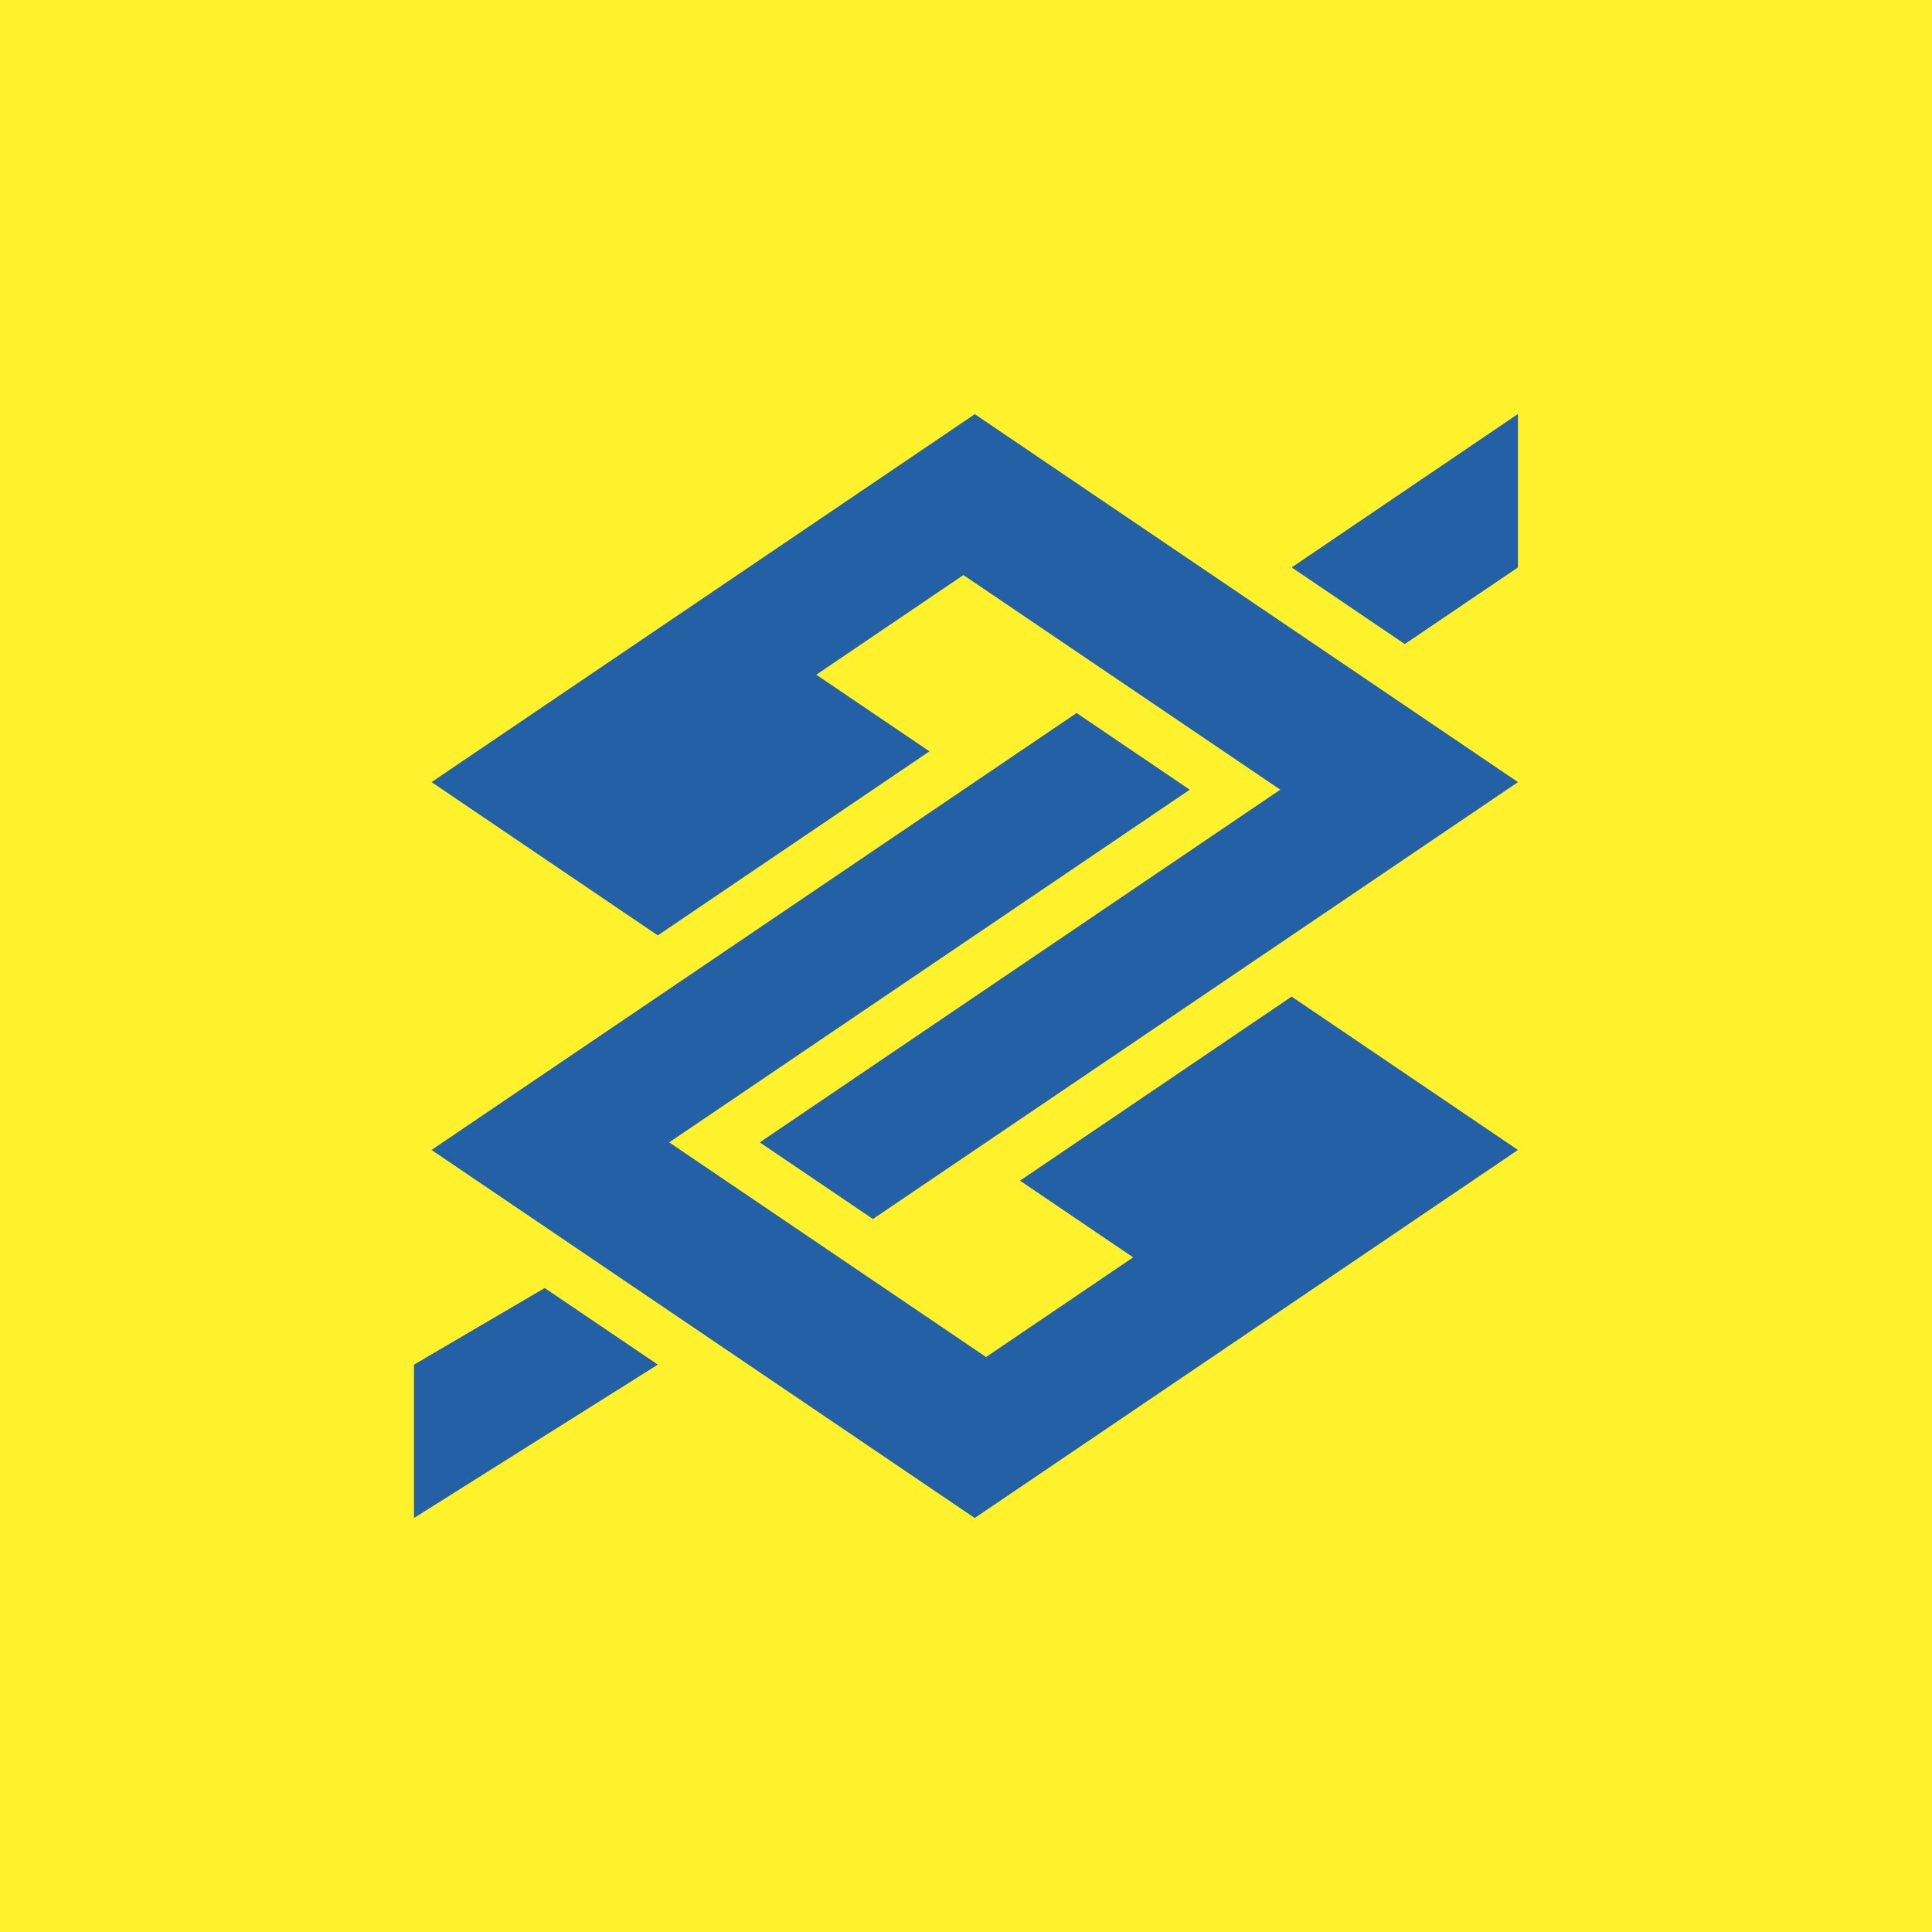
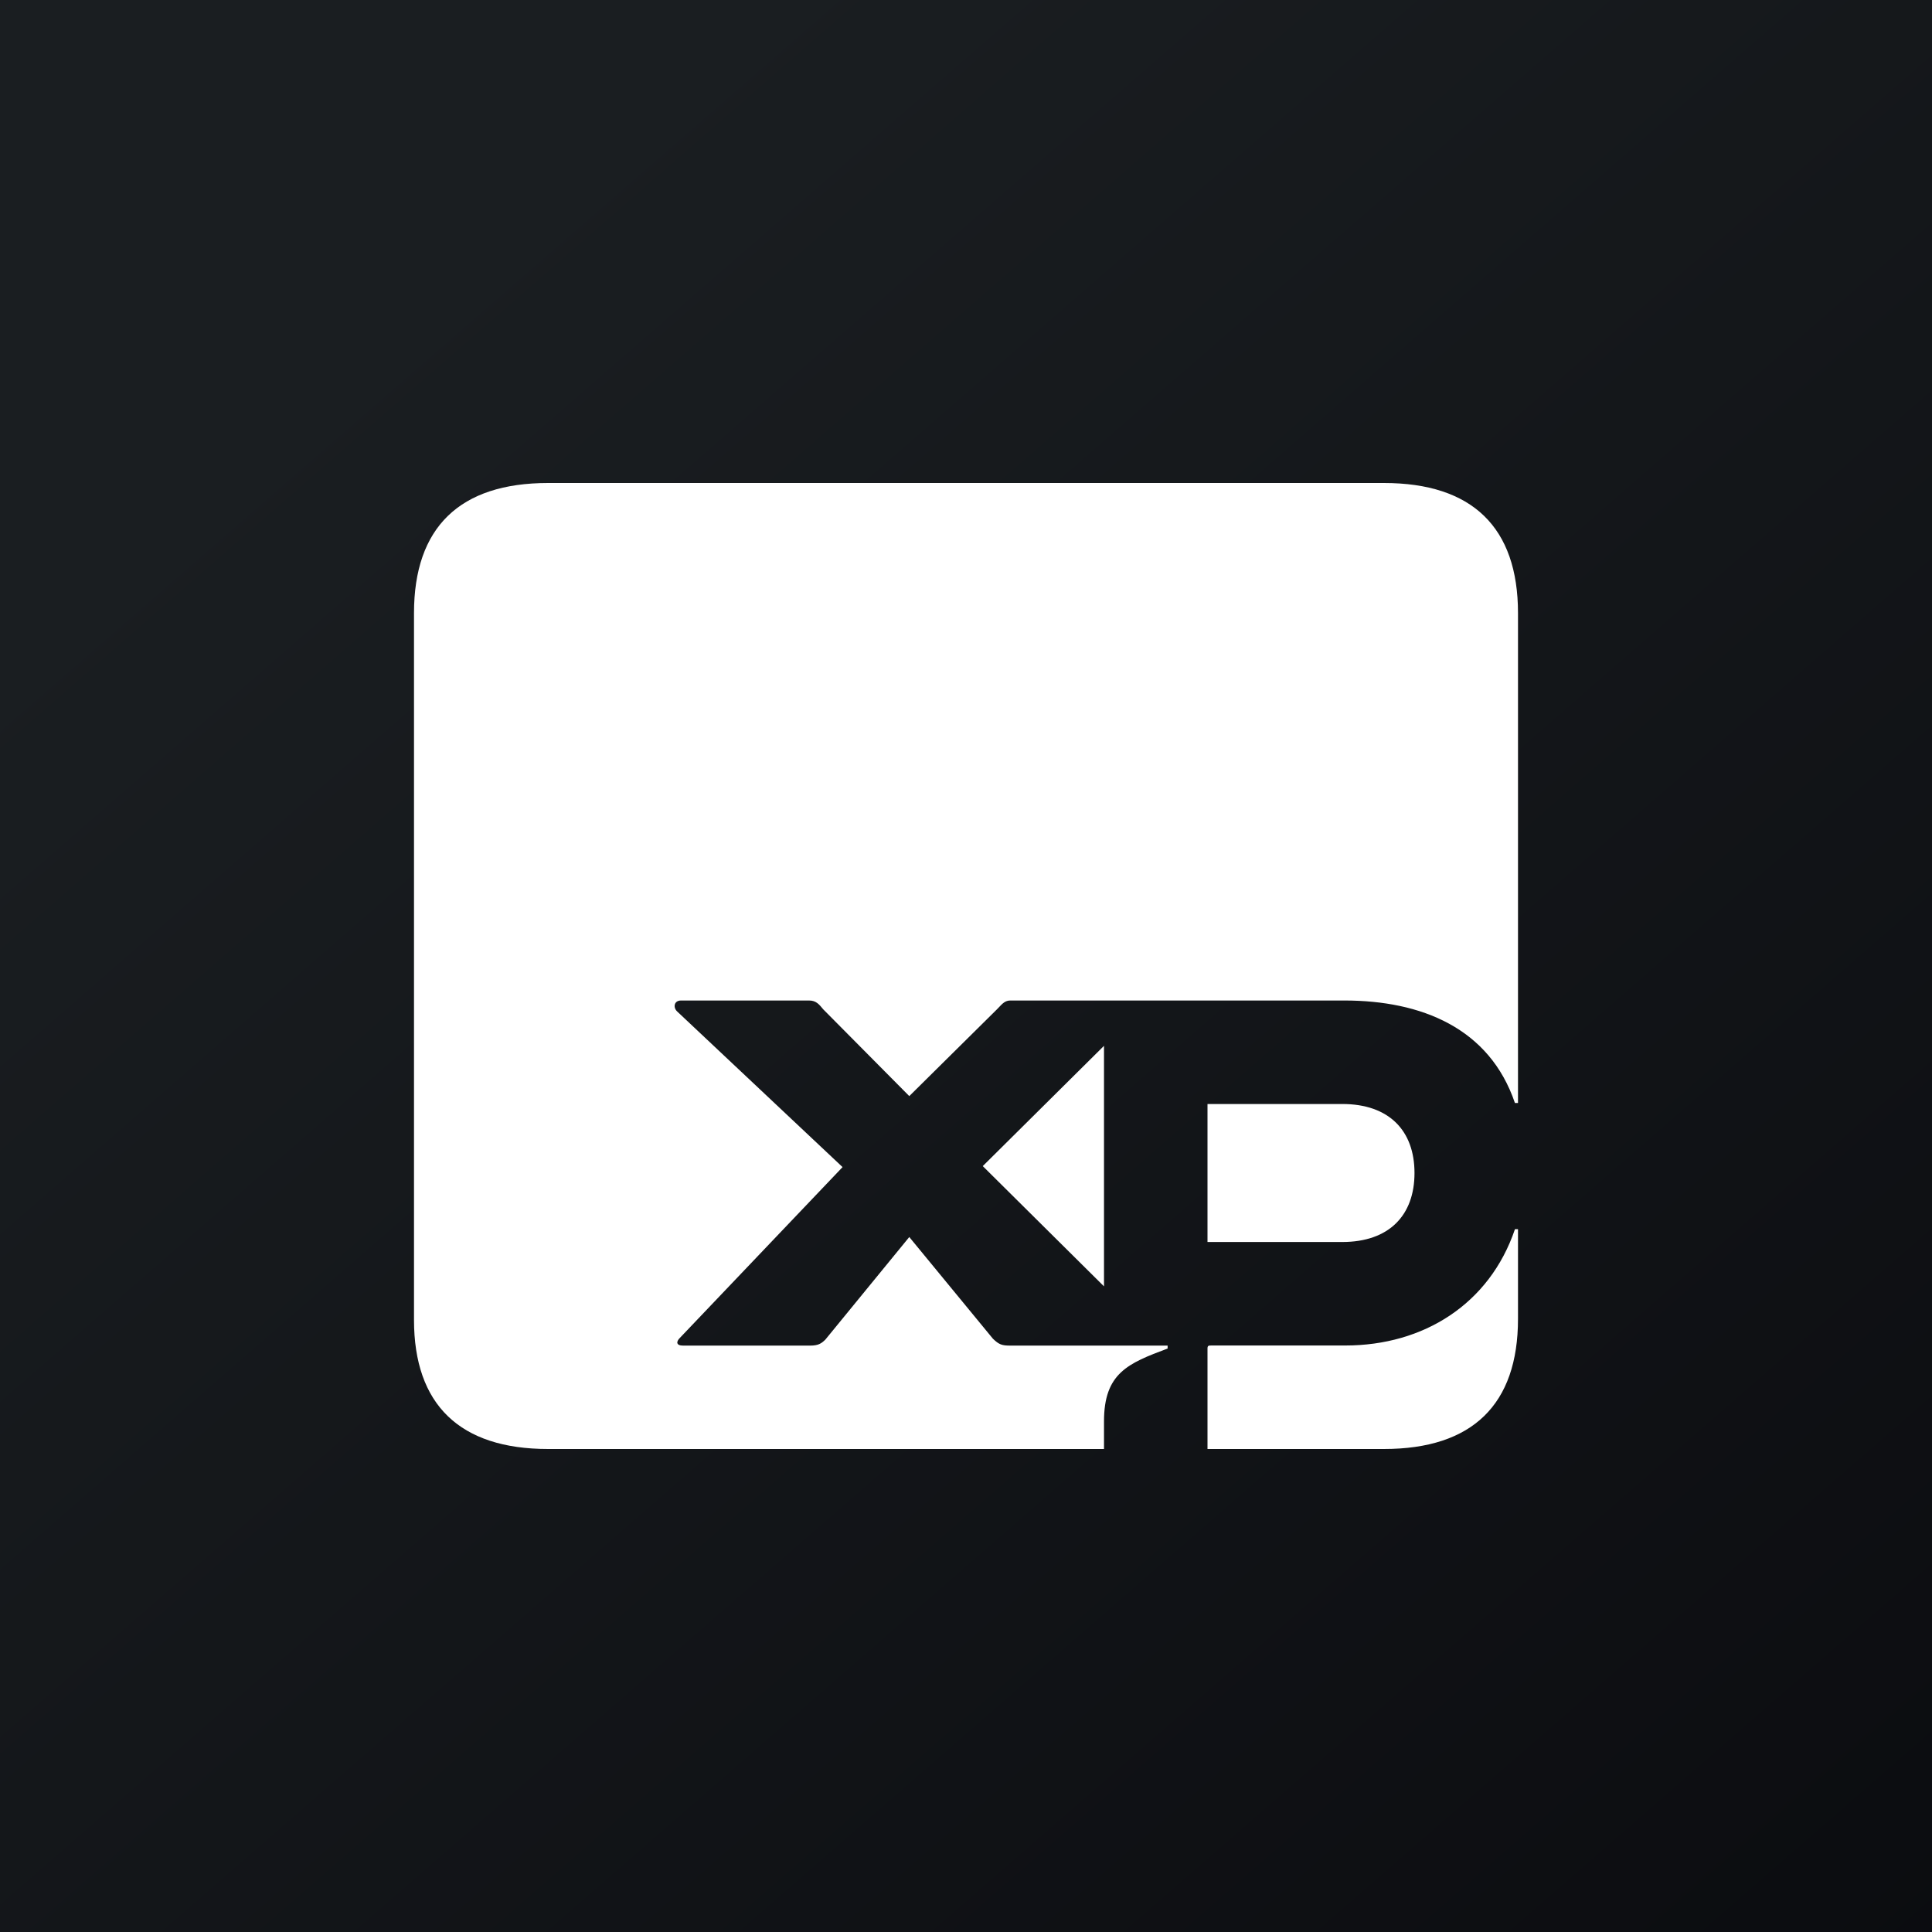
- <svg xmlns="http://www.w3.org/2000/svg" width="56" height="56" viewBox="0 0 56 56">
-   <path fill="#fff22d" d="M0 0h56v56H0z" />
-   <path fill="#2360a5" d="m12 39.555 3.788-2.221 3.28 2.22L12 44zm31.999-23.108-3.28 2.221-3.28-2.221L43.998 12v4.447zm0 16.885L28.253 44 12.508 33.332l18.698-12.665 3.28 2.223-15.089 10.222 9.185 6.222 4.263-2.889-3.28-2.223 7.873-5.335 6.56 4.445zM12.508 22.67l15.747-10.665L44 22.67 25.302 35.334l-3.28-2.222L29.565 28l7.545-5.111-9.185-6.221-4.264 2.889 3.28 2.221-7.874 5.335-6.56-4.445z" />
+ <svg xmlns="http://www.w3.org/2000/svg" width="56" height="56" fill="none" viewBox="0 0 56 56">
+   <path fill="url(#a)" d="M0 0h56v56H0z" />
+   <path fill="#fff" d="M35 36h3.907C40.261 36 41 35.229 41 34s-.739-2-2.093-2H35zm0 6h5.114C42.675 42 44 40.714 44 38.228v-2.6h-.088C43.176 37.8 41.262 39 38.995 39h-3.877c-.089 0-.118.003-.118.088zm-6.514-8.2L32 37.286v-6.972zm-12.6 8.2H32v-.8c0-1.4.696-1.683 1.844-2.112v-.085H29.28c-.236 0-.324-.029-.5-.2l-2.424-2.947-2.434 2.975c-.118.114-.206.172-.442.172H19.8c-.206 0-.206-.115-.088-.229l4.71-4.945-4.798-4.515c-.118-.114-.089-.314.117-.314h3.71c.206 0 .294.114.412.257l2.493 2.514 2.54-2.514c.119-.114.207-.257.384-.257h9.685c2.237 0 4.21.8 4.946 2.971H44v-14.2C44 15.286 42.675 14 40.114 14H15.886C13.325 14 12 15.286 12 17.771v20.486C12 40.714 13.325 42 15.886 42" />
+   <defs>
+     <linearGradient id="a" x1="10.418" x2="68.147" y1="9.712" y2="76.017" gradientUnits="userSpaceOnUse">
+       <stop stop-color="#1a1e21" />
+       <stop offset="1" stop-color="#06060a" />
+     </linearGradient>
+   </defs>
</svg>
